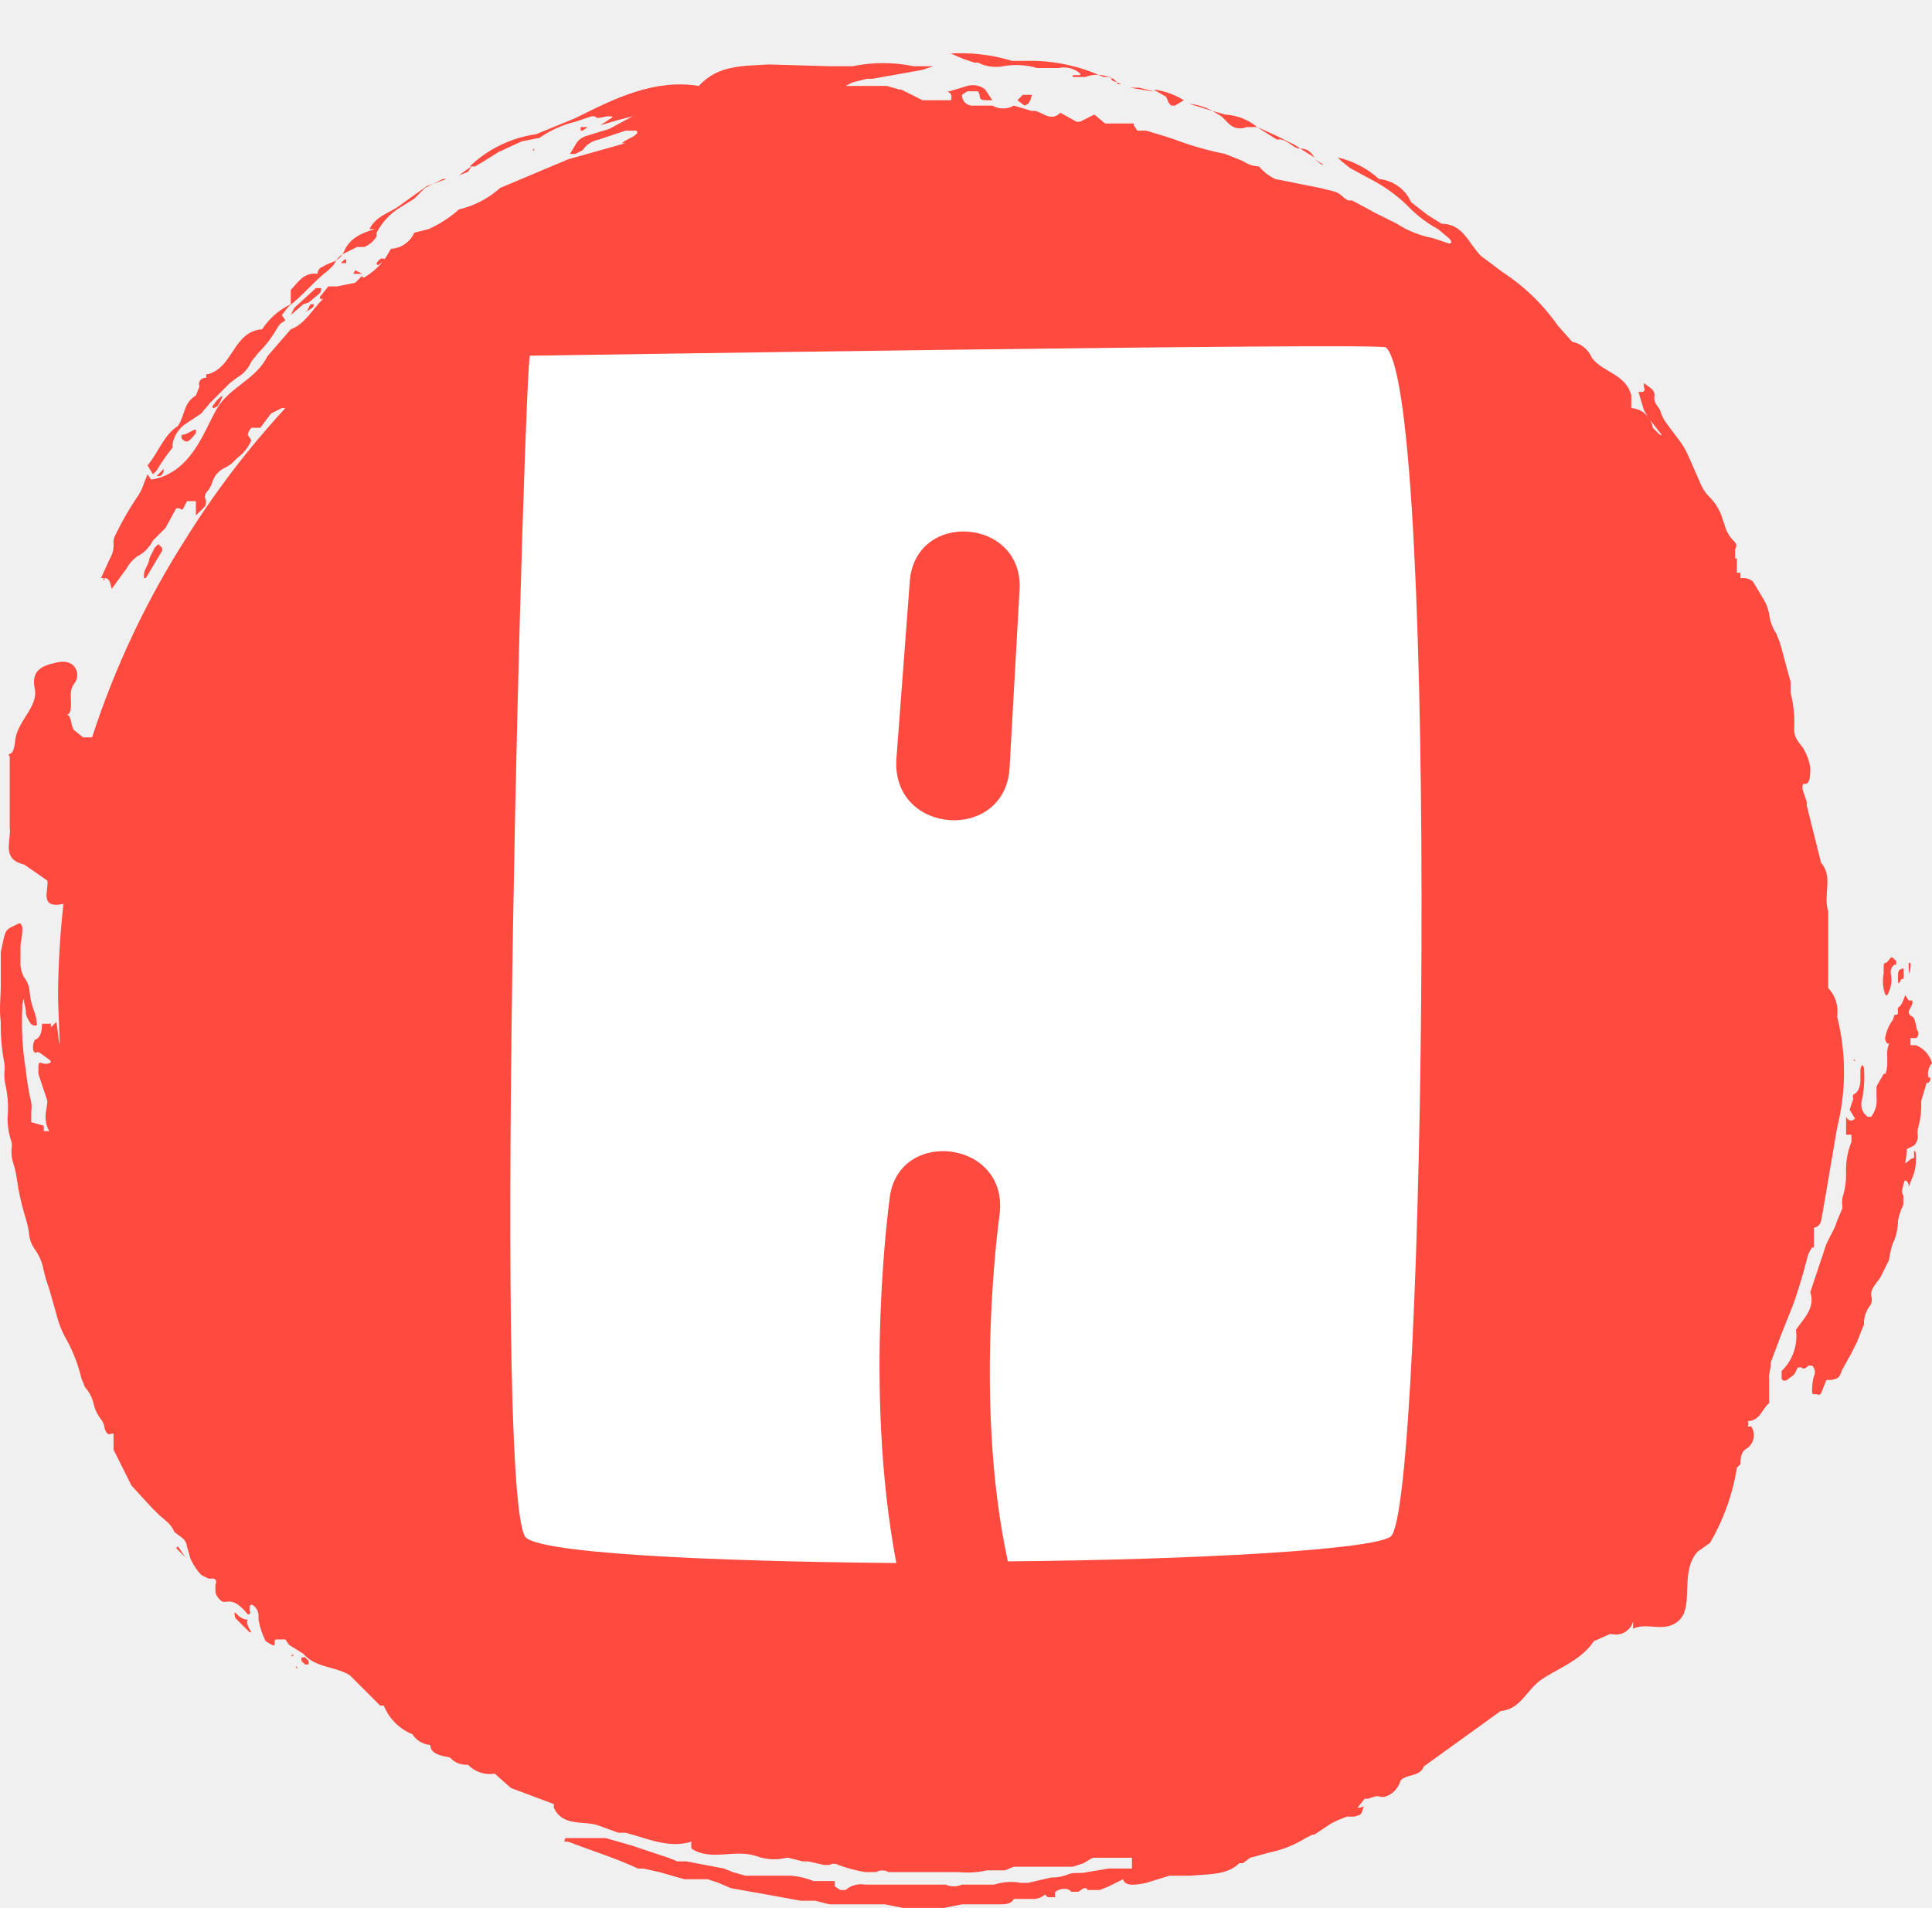
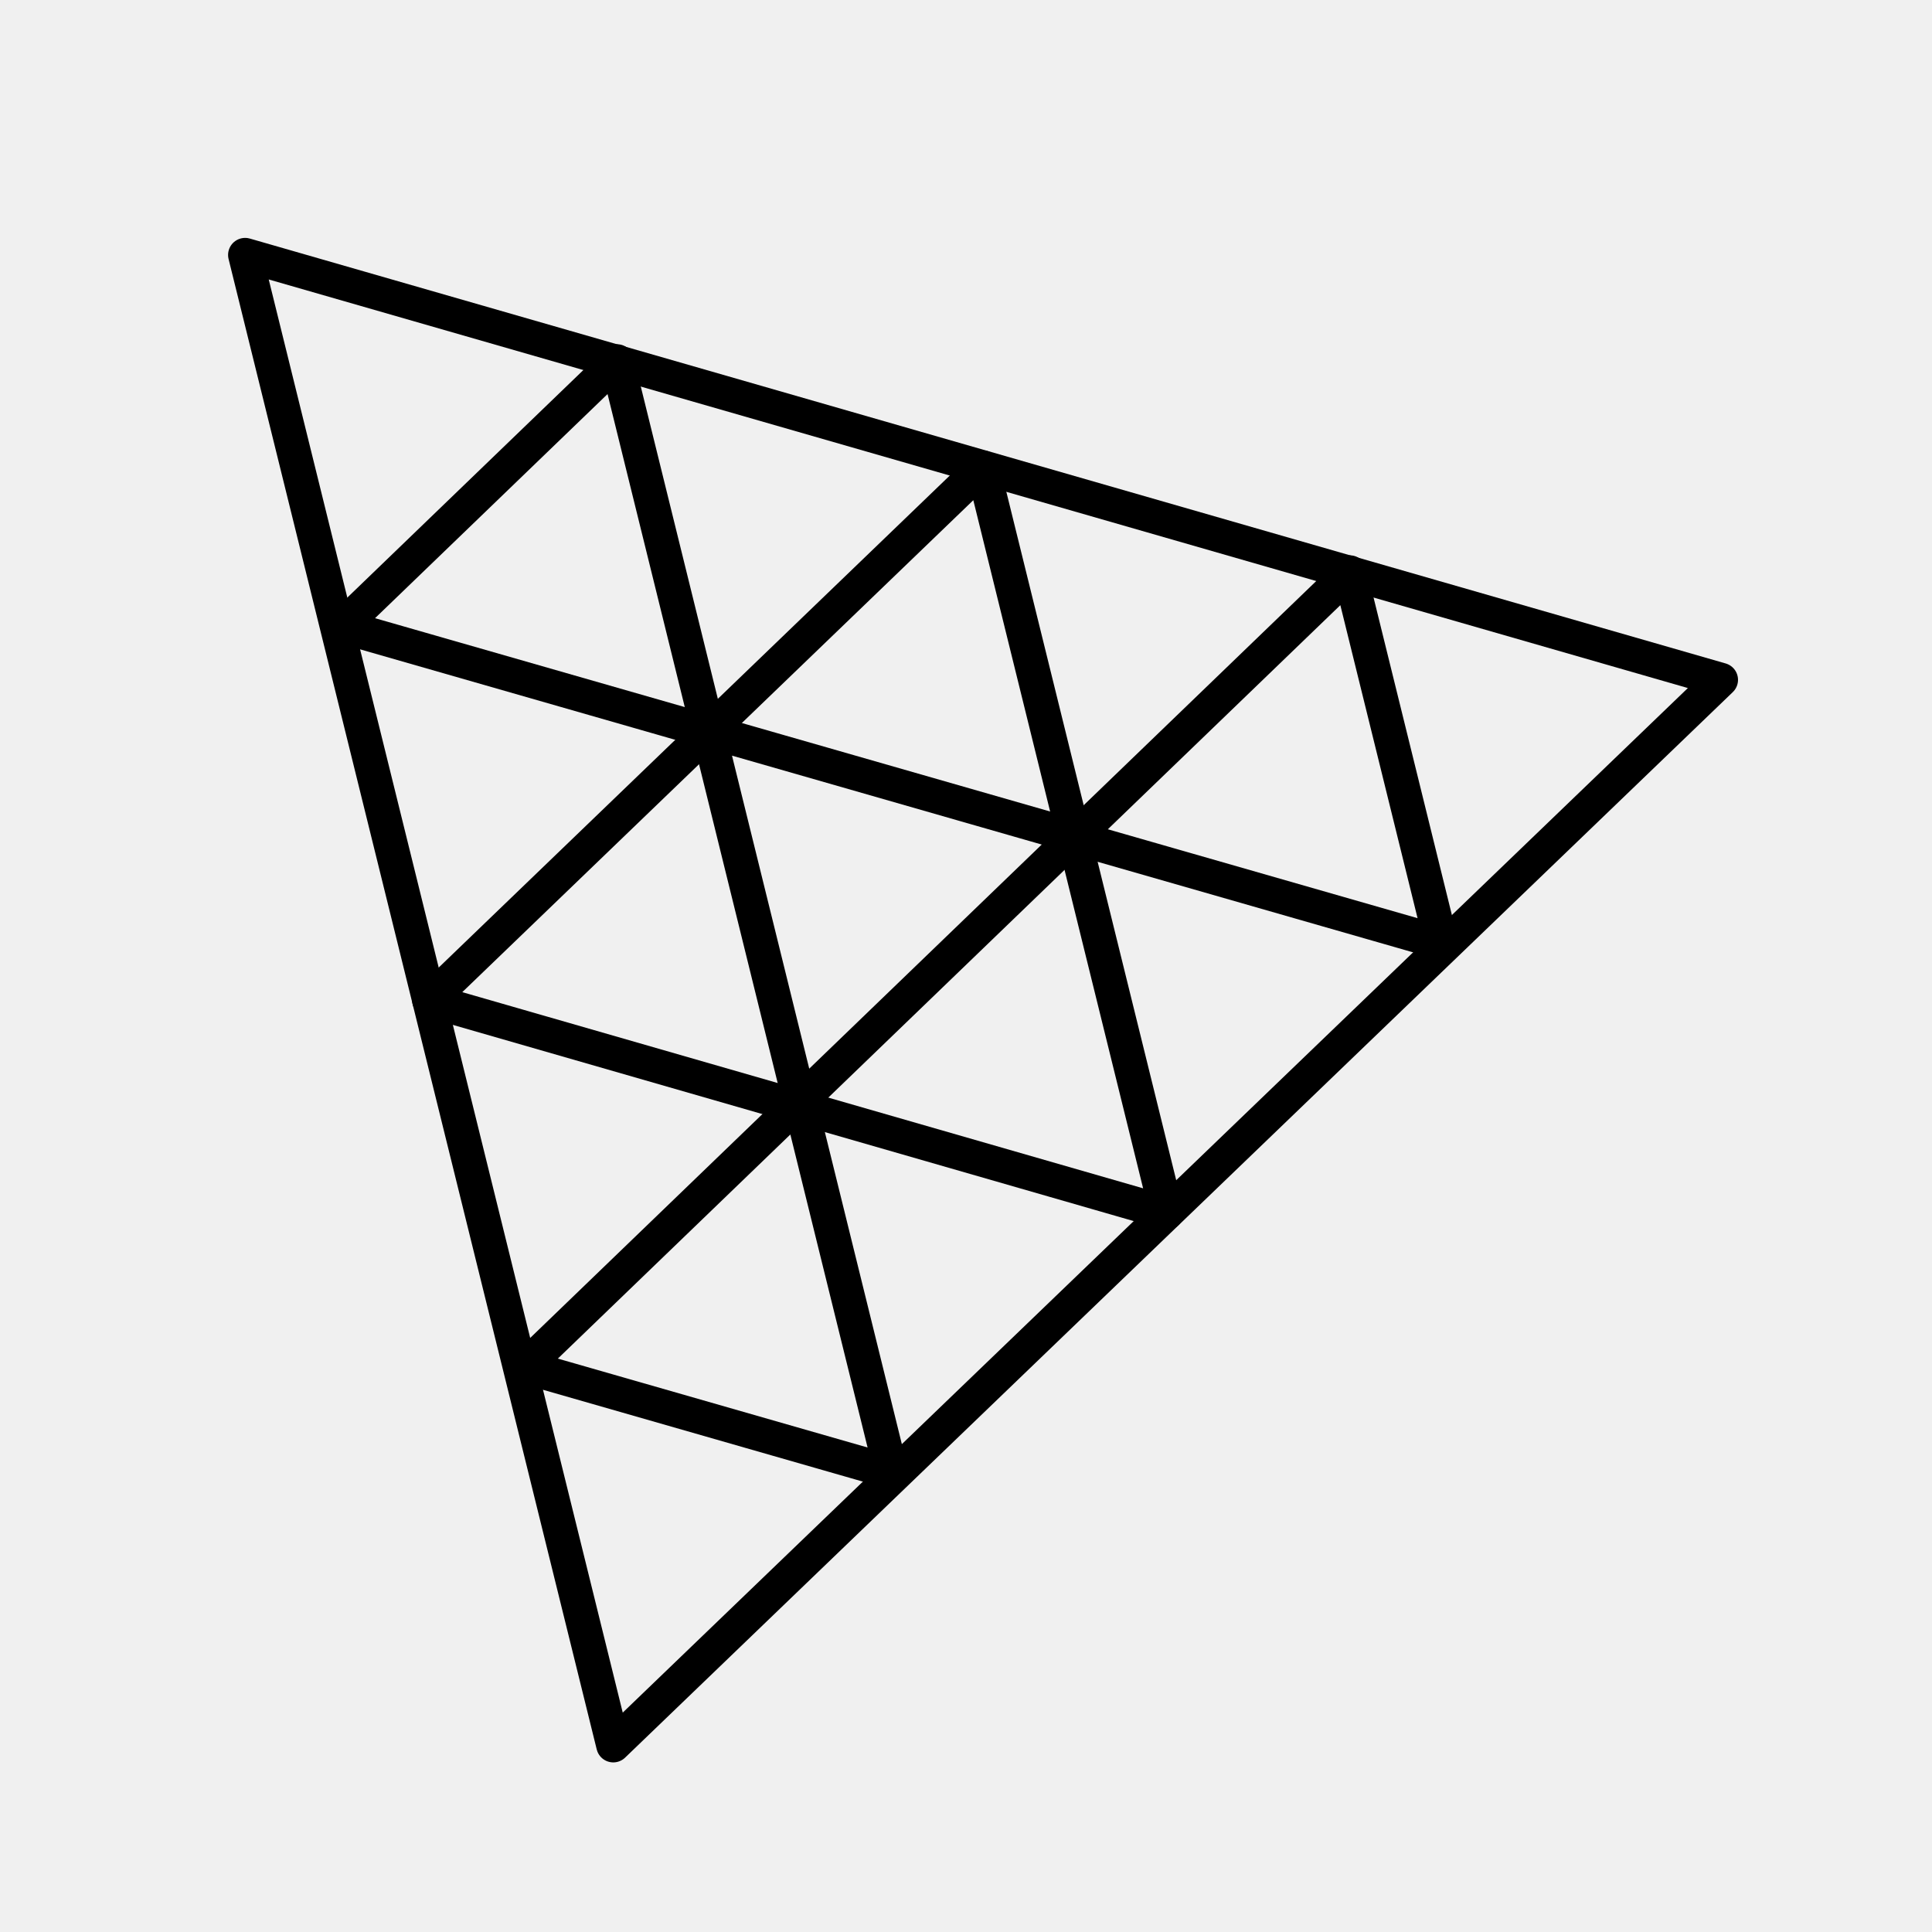
- <svg xmlns="http://www.w3.org/2000/svg" id="svg23" width="308.761" height="304.916" class="css-1j8o68f" version="1.1" viewBox="0 0 106.008 104.687">
-   <g id="SvgjsG2685" fill="#ff4a3f" featurekey="rootContainer" transform="matrix(0.9820593,0,0,0.9820593,-0.05456052,0)">
-     <g id="g17">
-       <path id="path3" d="M19.8 15.3h.5l-.4-.2zm.5.1zm.8-.7c0 .1 0 .1.1.1l.4-.3c-.2-.1-.3-.1-.5.2zm.4-.2zm-4.1 2.3zm-.2.6l.3-.2c.1-.1.1-.2.1-.2h-.2l-.2.4c-.1-.1-.1 0 0 0zm2.2-2.9h-.1l-.2.2h.3zm-2.1 2.4l.6-.5c.1-.1.1-.2.1-.3h-.3l-1.2 1.1-.2.4.7-.6zm-1.1.8z" />
-       <path id="path5" d="M9.7 25v-.2a1.7 1.7 0 0 1 .7-1.1l.9-.6.5-.6.7-.7.4-.4.4-.3a1.9 1.9 0 0 0 .8-.9l.4-.5a5.9 5.9 0 0 0 1-1.3l.2-.3.3-.2-.2-.3.4-.5c.8-.6 1.4-1.4 2.2-2l.3-.3a1.4 1.4 0 0 1 .5-.6l.8-.4h.4a1.4 1.4 0 0 0 .7-.6V13a3.5 3.5 0 0 1 1.3-1.4l.8-.5.2-.2.4-.4 1-.5h.2l-1.1.4-1.4 1c-.6.5-1.4.6-1.8 1.4h.3c-.7.2-1.4.5-1.7 1.2s-.8.6-1.2.9a.4.4 0 0 0-.3.4c-.8-.1-1.1.5-1.5.9v.8a3.9 3.9 0 0 0-1.6 1.4c-1.6.1-1.6 2.1-3 2.5h-.1a.2.2 0 0 0 0 .2c-.3 0-.5.2-.4.5l-.2.5c-.7.4-.6 1.1-1 1.7-.8.5-1.1 1.5-1.7 2.2l.3.5.2-.2a11.6 11.6 0 0 1 .9-1.3zM53.9 3.3l.6.2h.2a2.2 2.2 0 0 0 1.4.2 4.1 4.1 0 0 1 1.9.1h1.2a1.4 1.4 0 0 1 1.2.3.1.1 0 0 1 0 .1H60a.1.1 0 0 0 0 .1h.7a1.8 1.8 0 0 1 1.3 0c.2 0 .1.1.2.2l.5.2h-.2c-.2-.4-.5-.4-.8-.4a9.7 9.7 0 0 0-4.3-.9h-.8A9.8 9.8 0 0 0 53 3h.2zm7.3 3.1zM50.3 4.7zm10.9 1.7h.2-.2zM19 14.7zm32.1-10zm17.6 2.2a.9.9 0 0 0 1 .2h.6a3.1 3.1 0 0 0-1.8-.7l-.7-.2.5.3zm-3.4-1.3c0 .1.1.2.2.3h.2l.5-.3a4.2 4.2 0 0 0-1.7-.6l.7.4zm7.4 2.7l.8.5c-.2-.3-.4-.5-.8-.5z" />
-       <path id="path7" d="M99 76.1l.6-1.6.6-1.5c.2-.5.6-1.8.8-2.6a1.7 1.7 0 0 1 .3-.7h.1v-1.1c.5-.1.4-.6.5-.9l.8-4.7a12.7 12.7 0 0 0 0-6.2 1.9 1.9 0 0 0-.5-1.6v-4.3c-.3-.9.3-1.9-.4-2.7L101 45a.4.4 0 0 0 0-.2l-.2-.6a.5.5 0 0 1 0-.4h.1c.3 0 .3-.5.3-.9a3 3 0 0 0-.4-1.1l-.3-.4a1.1 1.1 0 0 1-.2-.7 6.7 6.7 0 0 0-.2-2v-.6c-.2-.7-.4-1.5-.6-2.2l-.2-.5a2.5 2.5 0 0 1-.4-1.1 2.5 2.5 0 0 0-.3-.8l-.6-1a.8.8 0 0 0-.6-.2h-.1V32h-.2v-.8H97V31a.4.4 0 0 0 0-.1v-.2c.1-.2.1-.3-.1-.5a1.8 1.8 0 0 1-.4-.6l-.2-.6a2.9 2.9 0 0 0-.7-1.2 2.2 2.2 0 0 1-.5-.7l-.7-1.6a4.3 4.3 0 0 0-.6-1l-.6-.8a2.4 2.4 0 0 1-.4-.8l-.2-.3a.6.6 0 0 1-.1-.5.5.5 0 0 0-.2-.4l-.4-.3v.2c.1.2 0 .3-.1.3h-.2l.3 1 .3.5.7.9h-.1l-.2-.2-.2-.2a1.3 1.3 0 0 0-1.2-1.1v-.7c-.3-1.2-1.6-1.3-2.2-2.1a1.5 1.5 0 0 0-1.1-.9l-.8-.9a11.3 11.3 0 0 0-3.1-3l-.8-.6-.4-.3c-.7-.7-1-1.8-2.2-1.8l-.8-.5-.9-.7a2.2 2.2 0 0 0-1.8-1.3 5.1 5.1 0 0 0-2.3-1.2l.2.2.5.4 1.3.7a8.5 8.5 0 0 1 2.1 1.6 6.8 6.8 0 0 0 1.5 1.1l.6.5c.1.1.2.2.1.3H81l-.9-.3a5.6 5.6 0 0 1-2-.8l-1.2-.6-1.3-.7h-.2c-.3-.1-.4-.4-.8-.5l-.8-.2-2.5-.5a2.6 2.6 0 0 1-.9-.7 1.7 1.7 0 0 1-.9-.3l-1-.4a18.1 18.1 0 0 1-2.8-.8l-.6-.2-1-.3h-.5l-.2-.3v-.1h-1.6l-.6-.5-.4.2-.4.2h-.2l-.9-.5c-.6.6-1.1-.2-1.6-.1l-1-.3a1.2 1.2 0 0 1-1.2 0h-1.2a.6.6 0 0 1-.5-.6l.3-.2h.6a.7.7 0 0 1 .1.3c0 .2.2.2.5.2h.2l-.4-.6a1.1 1.1 0 0 0-1-.2l-1 .3H53c.3.2.2.3.2.5h-1.6l-.4-.2-.8-.4h-.1l-.7-.2h-2.3l.4-.2.8-.2h.3l1.7-.3 1.1-.2.6-.2h-1.1a8.4 8.4 0 0 0-3.4 0h-1.3L43 3.6c-1.4.1-2.8 0-3.9 1.2-2.5-.4-4.7.7-6.9 1.8l-2.2.9a6.7 6.7 0 0 0-3.7 1.8h.3l.5-.3.8-.5 1.3-.6 1-.2a6 6 0 0 1 2-.9l.9-.3h.2c.1.2.5 0 .7 0h.2c.1 0 .1.1 0 .1l-.6.4 1-.3.8-.2-1.3.7-1.3.4a1 1 0 0 0-.6.5l-.3.5h.3l.4-.2a1.4 1.4 0 0 1 .9-.6l1.5-.5h.5a.1.1 0 0 1 .1.2c-.2.2-.6.3-.8.5h.2l-3.2.9-3.8 1.6a5.2 5.2 0 0 1-2.3 1.2 6.6 6.6 0 0 1-1.7 1.1l-.8.2a1.5 1.5 0 0 1-1.3.9l-.3.5a3.7 3.7 0 0 1-1.2 1.1h-.1v-.1l-.2.2-.2.2-1 .2h-.5l-.4.5c-.1.1-.1.2 0 .2h.1c-.6.6-1 1.4-1.8 1.7L15 19.9c-.6 1.2-1.8 1.6-2.6 2.6s-1.4 3.9-3.9 4.3l-.2-.3-.2.5a2.7 2.7 0 0 1-.4.8 16.9 16.9 0 0 0-1.2 2.1.8.8 0 0 0-.1.5 1.4 1.4 0 0 1-.2.8l-.5 1.1h.2c.3 0 .3.3.4.6l.8-1.1a2.2 2.2 0 0 1 .6-.7 2 2 0 0 0 .9-.9l.3-.3.4-.4.6-1.1h.2c.1.1.1.1.2 0l.2-.4h.5v.8l.5-.5a.5.5 0 0 0 0-.5.4.4 0 0 1 .1-.3 1.5 1.5 0 0 0 .3-.5 1.3 1.3 0 0 1 .8-.9l.3-.2.3-.3a2.4 2.4 0 0 0 .8-1l-.2-.3c0-.1.1-.3.2-.4h.5l.6-.8.6-.3h.2a48.8 48.8 0 0 0-5.5 7.2h-.1.1a48.4 48.4 0 0 0-5.3 11.2h-.5l-.5-.4c-.2-.2-.1-.7-.4-.9h.1c.3-.5-.1-1.2.3-1.7s.1-1.4-.9-1.2-1.5.5-1.3 1.5-1 1.8-1.1 2.9-.5.5-.3.9v3.9c.1.8-.5 1.8.8 2.1l1.3.9c.1.5-.5 1.6.9 1.3a49.2 49.2 0 0 0-.3 5c0 1.1.1 2.2.1 3.3v-.4c-.1-.4-.1-.8-.2-1.3l-.3.3v-.2h-.5c0 .5-.1.8-.4.9a.9.9 0 0 0-.1.5c0 .1.1.3.2.2s.4.2.7.4-.2.3-.4.2-.2.1-.2.3v.3l.5 1.5c0 .3-.1.6-.1.9a1.7 1.7 0 0 0 .2.8h-.3v-.3l-.7-.2v-.6a1.5 1.5 0 0 0 0-.5 14.6 14.6 0 0 1-.3-1.8 16.6 16.6 0 0 1-.2-3.5.9.9 0 0 1 .1-.5v.2a2.9 2.9 0 0 1 .1.5.8.8 0 0 0 .1.4c.1.2.2.4.4.4s.1-.1.1-.2a2.1 2.1 0 0 0-.1-.5 4.2 4.2 0 0 1-.3-1.3 1.5 1.5 0 0 0-.3-.7 1.6 1.6 0 0 1-.2-.9v-.8c0-.3.1-.6.1-.9a.5.5 0 0 0-.1-.4h-.1c-.8.4-.7.2-1 1.6V55c0 .7-.1 1.4 0 2.1a10.8 10.8 0 0 0 .2 2.3 1.8 1.8 0 0 1 0 .5 3.1 3.1 0 0 0 .1.9 5.9 5.9 0 0 1 .1 1.3 3.9 3.9 0 0 0 .2 1.7 1.2 1.2 0 0 1 0 .4 2.1 2.1 0 0 0 .1.8 4.9 4.9 0 0 1 .2.9 14 14 0 0 0 .5 2.2 5 5 0 0 1 .2 1 1.7 1.7 0 0 0 .3.7 2.9 2.9 0 0 1 .5 1.2 8.5 8.5 0 0 0 .3 1l.4 1.4a5.4 5.4 0 0 0 .6 1.5 8.5 8.5 0 0 1 .8 2.1l.2.5a2.1 2.1 0 0 1 .5 1 2.1 2.1 0 0 0 .4.8 1 1 0 0 1 .2.5c.1.3.2.4.4.3h.1v.9l.5 1 .5 1 1.1 1.2.4.4c.3.3.7.5.9 1l.4.3a.7.7 0 0 1 .3.5l.2.7a3.3 3.3 0 0 0 .6.9l.4.2h.3a.2.2 0 0 1 .1.3 2.5 2.5 0 0 0 0 .5.9.9 0 0 0 .4.5h.2c.4-.1.8.2 1.2.7h.1c0-.1.1-.1 0-.2v-.2c0-.1.1-.2.2-.1a.7.7 0 0 1 .3.6v.2a4.3 4.3 0 0 0 .4 1.2c.5.3.5.3.5.1s0-.2.2-.2h.4l.2.3.8.5c.7.8 1.8.7 2.6 1.2l1.7 1.7h.2a2.9 2.9 0 0 0 1.6 1.6 1.3 1.3 0 0 0 1 .6c0 .5.6.6 1.1.7a1.2 1.2 0 0 0 .8.4h.2a1.7 1.7 0 0 0 1.5.5l.9.8 2.4.9v.2c.5 1.1 1.7.7 2.5 1l1.1.4h.4c1.2.3 2.4.9 3.7.5a.7.7 0 0 0 0 .4c1.1.7 2.4 0 3.6.4a2.9 2.9 0 0 0 1.7.1h.1l.8.2h.3l.9.2h.3a.5.5 0 0 1 .5 0 7.9 7.9 0 0 0 1.5.4h.6a.7.7 0 0 1 .7 0h3.9a5 5 0 0 0 1.6-.1h1l.5-.2H60l.6-.2.5-.3h2.2v.6H62l-1.2.2c-.4.1-.7 0-1 .1a2.4 2.4 0 0 1-1 .2l-1.3.3h-.4a3.1 3.1 0 0 0-1.5.1h-1.8a1.1 1.1 0 0 1-.9 0h-4.5a1.3 1.3 0 0 0-1.1.3H47l-.3-.2v-.3h-1.2a4.1 4.1 0 0 0-1.3-.3h-2.5l-.7-.2-.5-.2-2.1-.4h-.5l-.5-.2-2.1-.7-1.4-.4h-2.2c-.1 0-.1.1-.1.2h.2c1.3.5 2.6.9 3.9 1.5h.3l.9.2 1.4.4h1.3l.6.2.7.3 1.7.3 1.1.2 1.1.2h.8l.8.2h3.1l1 .2h2.3l1-.2H56c.4 0 .6-.1.7-.3h1a1 1 0 0 0 .8-.3c-.1.1 0 .1.1.2h.4v-.2c0-.1 0-.1.2-.2s.6-.1.7.1h.4l.3-.2c.2 0 .2 0 .2.1h.7l.5-.2.8-.4c.1.3.4.4 1.3.2l1.3-.4h1.2c.9-.1 2 0 2.7-.7h.2l.4-.3 1.1-.3a6.1 6.1 0 0 0 2-.8l.4-.2h.1l.9-.6.4-.2.5-.2h.4c.4-.1.4-.1.5-.4s0-.1-.2-.1h-.1l.4-.5h.2c.3-.1.5-.2.7-.1h.2a1.3 1.3 0 0 0 .9-.9c.3-.4 1.1-.2 1.3-.8l4.3-3.1c1.1-.1 1.4-1.1 2.2-1.7s2.3-1.1 3-2.2l.9-.4h.1a1 1 0 0 0 1.2-.7v.4c.8-.4 1.8.3 2.6-.5s0-2.7 1-3.8l.7-.5a12.1 12.1 0 0 0 1.5-4.2l.2-.2c0-.3 0-.7.4-.9a.9.9 0 0 0 .2-1.2h-.2a.3.3 0 0 0 0-.3c.7 0 .8-.7 1.2-1V77a.5.5 0 0 1 0-.2 3.8 3.8 0 0 0 .1-.7zM5.9 32.2z" />
-       <path id="path9" d="M26.4 9.3l-.3.2-.4.3.5-.2zm6.1-2h.1l.3-.2h-.4zm-2.6 1l-.1.1h.1v-.1zm-1.5 1.4zm1.3-.2zm-6.3 3.1zM9.2 26.2l-.4.4H9a.4.4 0 0 0 .2-.4zm3-3.5a2.1 2.1 0 0 0 .3-.6 1.5 1.5 0 0 0-.5.5c-.1.1-.1.2 0 .2zM11 24.2V24c-.2 0-.5.3-.8.3v.2c.3.3.4.2.8-.3zm3 66.2zM73.9 9.2h.1l-.5-.3zm-2.5-1.4c.5-.1.8.4 1.2.5h.1l-.3-.2-1-.5-1.1-.5.3.2zM52.8 3.1zm11.7 2h-.1l-1.2-.2h.5zm2 .7l1.3.4a3.3 3.3 0 0 0-1.3-.4zm-9 0a1 1 0 0 0 .2-.5h-.5l-.3.3.4.3zm9 1.6zM49.9 4.2zm2.9.7zM48.5 4zm13.8 2.1a.5.5 0 0 0 0 .1zm44.8 52.3h-.3V58h.3c.1 0 .2-.3.1-.4s-.1-.7-.3-.8a.3.3 0 0 1-.2-.3l.2-.4a.4.4 0 0 0 0-.2h-.2l-.2-.3c-.1.3-.2.6-.4.7a.5.5 0 0 0 0 .2c0 .1 0 .2-.1.2h-.1a1.1 1.1 0 0 1-.1.3 2.3 2.3 0 0 0-.4.9.4.4 0 0 0 .1.4h.1a1.7 1.7 0 0 0-.1.8v.4a1.8 1.8 0 0 1-.1.5h-.1l-.4.7v.6a1.5 1.5 0 0 1-.3 1.1h-.2l-.2-.2a.9.9 0 0 1-.1-.8 6.5 6.5 0 0 0 .1-1.7c0-.1-.1-.2-.1-.2a.5.5 0 0 0-.1.3v.6c0 .2-.1.6-.3.7s-.1.2-.1.3l-.2.6.3.5c-.2.2-.4.1-.5-.1v1h.3v.4a4.2 4.2 0 0 0-.3 1.4 3.3 3.3 0 0 0 0 .4 4 4 0 0 1-.2 1.3 2 2 0 0 0 0 .6l-.3.7a3.2 3.2 0 0 1-.3.7l-.3.6-.9 2.7c.3.9-.4 1.5-.8 2.1a2.7 2.7 0 0 1-.8 2.3v.4c0 .1.1.2.3.1l.4-.3.2-.4h.2c.1.1.2.1.4-.1h.2a.5.5 0 0 1 .1.6 2.9 2.9 0 0 0-.1.8c0 .1 0 .2.1.2h.2c.1.1.2 0 .3-.3l.2-.5h.3c.4-.1.4-.1.6-.6l.5-.9.3-.6.4-1a1.6 1.6 0 0 1 .3-1 .6.6 0 0 0 .1-.6c0-.2 0-.3.2-.6l.3-.4.5-1a4.7 4.7 0 0 1 .2-.9 3 3 0 0 0 .3-1.3 3.8 3.8 0 0 1 .3-.9v-.5c-.1-.2-.1-.2 0-.6s.1-.2.2-.2a.4.4 0 0 1 .1.3l.2-.5a2.3 2.3 0 0 0 .2-.9v-.3c0-.1 0-.3-.1-.3v.4c-.2 0-.3.2-.5.3a6.4 6.4 0 0 0 .1-.8l.4-.2a.7.7 0 0 0 .2-.6 1.4 1.4 0 0 1 0-.3 4.8 4.8 0 0 0 .2-1.4v-.2l.3-1h.1a.3.3 0 0 0 .1-.3h-.1a.9.9 0 0 1 .2-.8 1.5 1.5 0 0 0-.9-1zm-1.2 7.8zm-.2-9.9zm0 0zM9.1 30.8a.3.3 0 0 0 0-.2l-.2-.2-.2.2-.3.6c0 .3-.3.6-.3.9v.2h.1zm96.3 24.8h.1a1.7 1.7 0 0 0 .2-1.2.5.5 0 0 1 .2-.5h.1v-.2l-.2-.2h-.1c-.1.1-.2.3-.3.3s-.1.1-.1.3v.3a2.2 2.2 0 0 0 .1 1.2zM13.2 90.1c-.1 0 0 .2 0 .3l.8.8h.1c-.2-.3-.3-.6-.2-.7a.9.9 0 0 1-.5-.2zm.8.3zm92.3-35.7h.1a2 2 0 0 0 0-.6c-.3.1-.3.1-.3.6s.1.1.2 0z" />
-       <path id="path11" d="M106.7 62a.6.6 0 0 0 .1-.5c0-.1-.1-.2-.1-.1h-.2v.2c0 .4.1.5.2.4zm.1-8.2h-.1v.6a1 1 0 0 0 .1-.6zM17.1 92.6h-.2v.2l.2.2h.2v-.2zm86.6-33.3c0-.1 0-.1-.1-.1zM9.9 86.5l.5.5-.4-.6z" />
-       <circle id="circle13" cx="10.5" cy="87.1" transform="rotate(-24.8 10.4 87.159)" />
-       <path id="path15" d="M9.7 30.1h-.1v.2-.2h.1zm83.2-6.6l-.2-.3h-.1zm-14.7 77.1zM5.9 32.2zm-.1.2a.3.3 0 0 0 .1-.2v.2zm1.9-4.9zM61.5 2.4zm42.8 58.2v.1-.1zM16.4 92.5h-.1c.1.1.2 0 .1-.1zm.2.7h.1l-.1-.1v.1zm73.9-71.3zm15.2 34.4zM14.6 91.7zm92.1-37zm-.8 11.4zM34.6 0z" />
-     </g>
-   </g>
-   <g id="SvgjsG2686" fill="#fff" featurekey="nameFeature-0" transform="matrix(2.284354,0,0,2.284354,27.98006,-5.60952)">
-     <path id="path20" d="M9.6 16.48 l-0.32 4.24 c-0.08 1.8 2.6 1.96 2.72 0.2 l0.24 -4.28 c0.12 -1.76 -2.56 -1.96 -2.64 -0.16 z M0.48 11 l0 0 c0.04 0 20.48 -0.32 20.56 -0.2 c1.28 1.12 0.96 27.8 0.12 28.56 c-0.4 0.32 -4.64 0.56 -9.2 0.6 c-0.84 -3.84 -0.2 -8.32 -0.2 -8.32 c0.24 -1.8 -2.44 -2.12 -2.64 -0.4 c0 0.04 -0.64 4.52 0.16 8.76 c-4.56 -0.04 -8.68 -0.24 -8.92 -0.64 c-0.8 -1.44 0 -28.28 0.12 -28.36 z" />
+ <svg xmlns="http://www.w3.org/2000/svg" fill="none" stroke-linecap="square" stroke-miterlimit="10" version="1.1" viewBox="0 0 226.77 226.77">
+   <g transform="translate(8.964 4.2527)" fill-rule="evenodd" stroke="#000" stroke-linecap="butt" stroke-linejoin="round" stroke-width="4">
+     <path d="m63.02 200.61-43.213-174.94 173.23 49.874z" />
+     <path d="m106.39 50.612 21.591 87.496-86.567-24.945z" />
+     <path d="m84.91 125.03-10.724-43.465 43.008 12.346z" />
+     <path d="m63.458 38.153 10.724 43.465-43.008-12.346z" />
+     <path d="m149.47 62.93 10.724 43.465-43.008-12.346z" />
+     <path d="m84.915 125.06 10.724 43.465-43.008-12.346z" />
  </g>
</svg>
